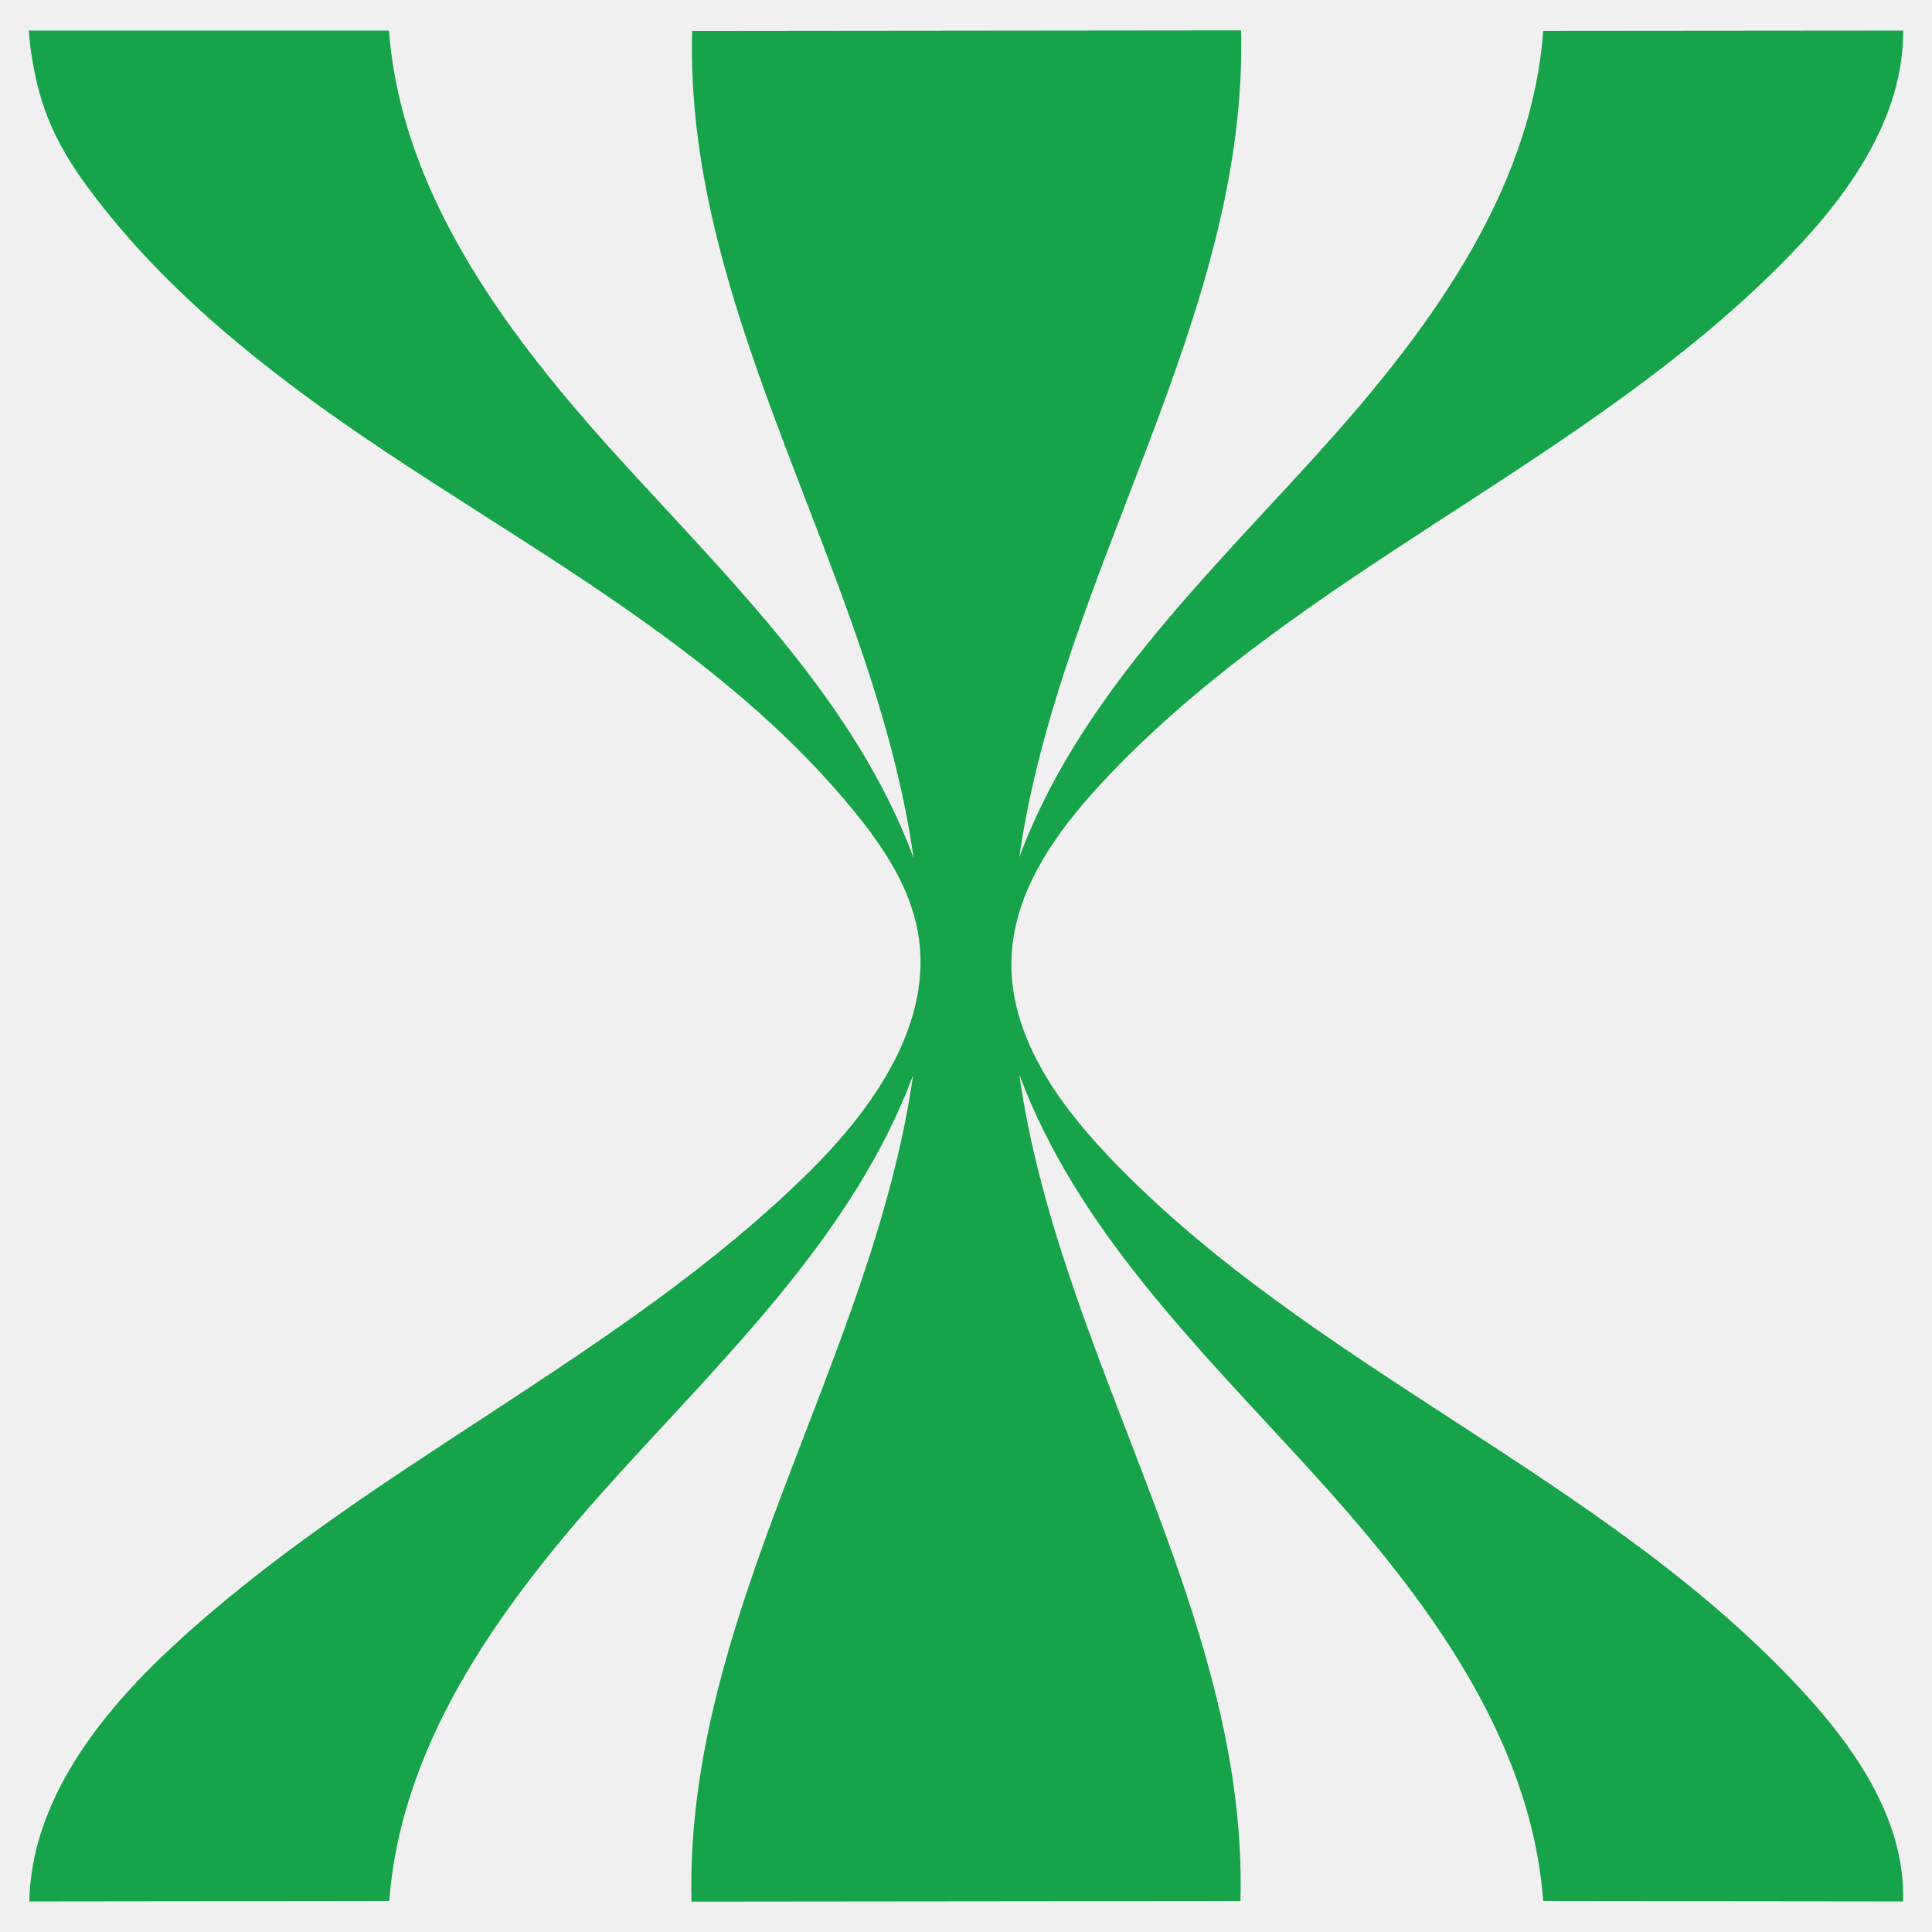
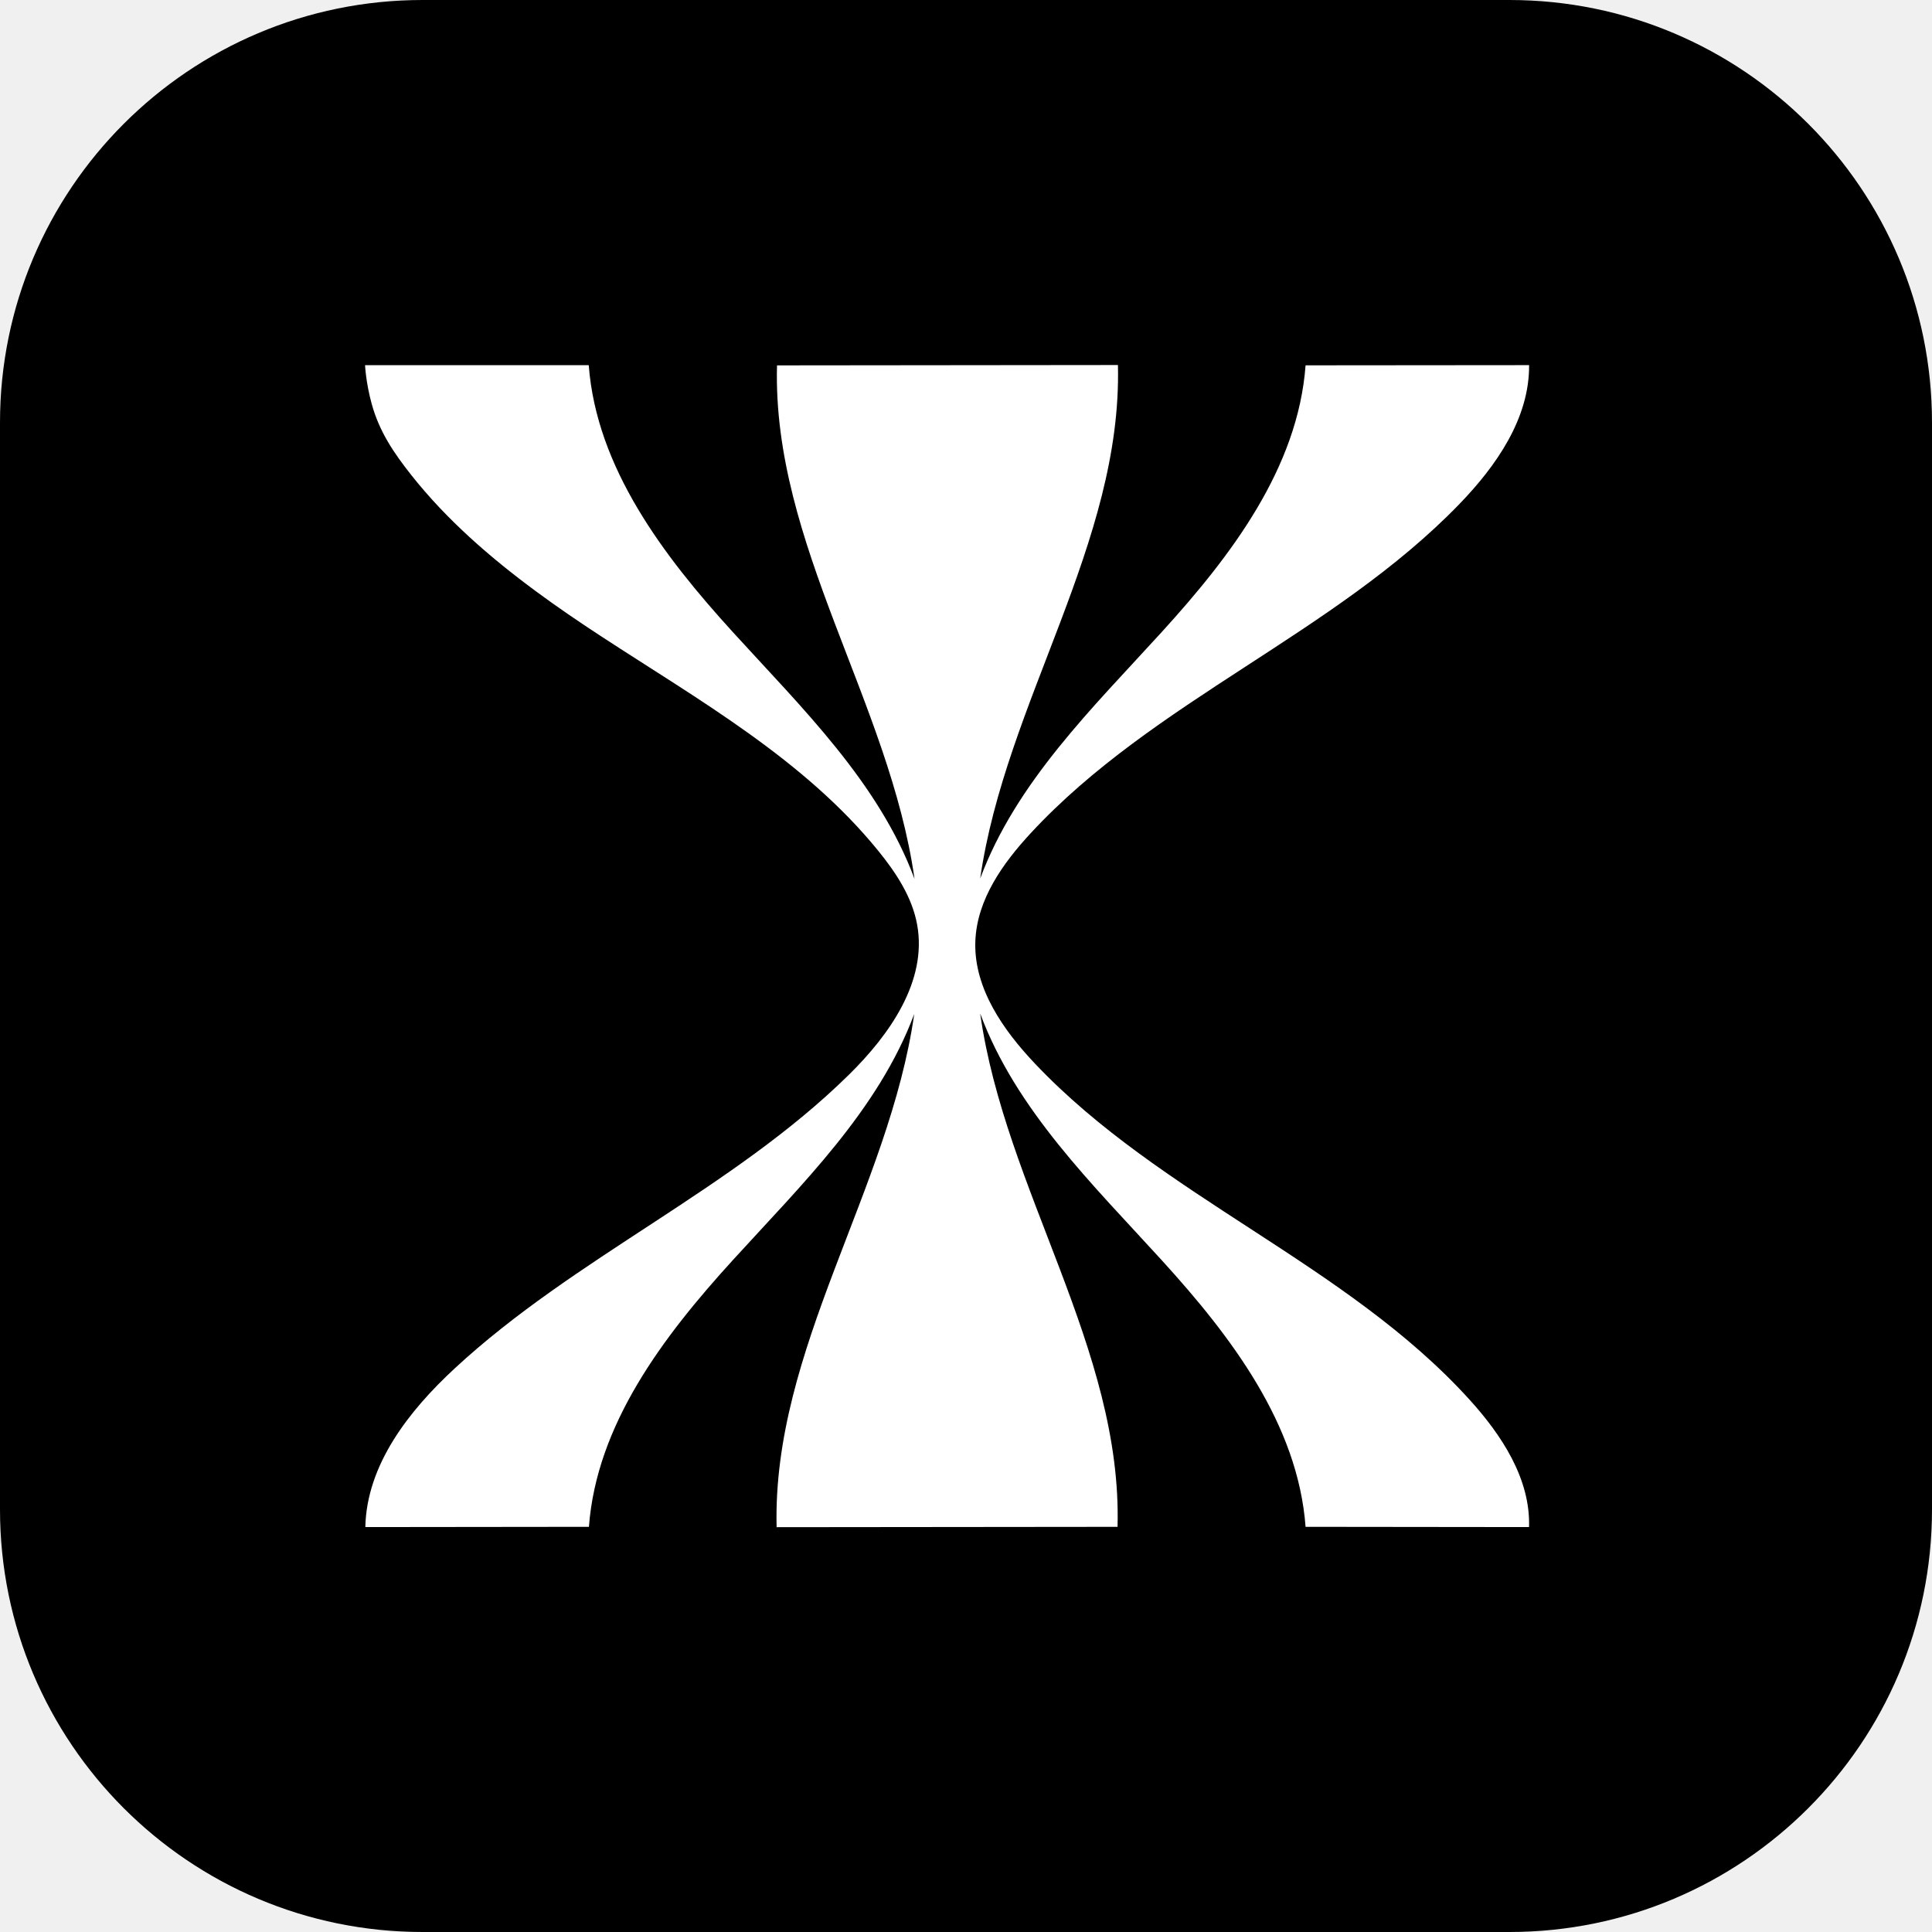
- <svg xmlns="http://www.w3.org/2000/svg" width="32" height="32" viewBox="0 0 168.511 168.233">
-   <path d="M88.218,83.649c.002-.098.005-.196.009-.294.239-5.789,3.855-10.873,7.794-15.123,17.225-18.58,42.52-27.961,60.146-46.162,5.206-5.376,9.88-12.061,9.826-19.545-10.464.009-20.928.018-31.393.027-1.07,14.407-10.443,26.743-20.17,37.424-9.727,10.681-20.491,21.115-25.528,34.655,3.555-24.768,19.959-47.107,19.346-72.121-15.959.016-31.919.033-47.878.049-.686,25.012,15.803,47.348,19.312,72.122-5.032-13.547-15.796-23.99-25.526-34.674-9.73-10.685-19.14-23.069-20.228-37.479H2.515s.103,2.403.921,5.401c1.076,3.944,3.126,6.941,5.563,10.024,4.952,6.266,11.038,11.55,17.442,16.282,3,2.217,6.083,4.318,9.206,6.358,13.812,9.022,28.563,17.346,38.956,30.158,2.492,3.072,4.756,6.5,5.454,10.393,1.416,7.902-3.865,15.405-9.587,21.035-16.435,16.17-38.471,25.591-55.384,41.262-6.424,5.952-12.347,13.512-12.533,22.267,10.467-.012,20.934-.023,31.401-.035,1.079-14.398,10.442-26.727,20.161-37.403s20.476-21.101,25.528-34.626c-3.547,24.754-19.95,47.079-19.33,72.079,15.96-.016,31.92-.032,47.88-.048.689-25-15.803-47.325-19.289-72.091,5.025,13.545,15.787,23.985,25.515,34.667,9.728,10.681,19.105,23.015,20.181,37.422,10.461.012,20.923.024,31.384.035.216-6.756-3.828-12.903-8.37-17.909-17.323-19.094-43.293-28.461-61.019-47.181-4.453-4.702-8.518-10.517-8.38-16.968ZM90.782,71.127h0,0ZM114.916,128.204h0s0,0,0,0ZM118.151,131.854h0,0Z" fill="#16A34A" />
+ <svg xmlns="http://www.w3.org/2000/svg" width="256" height="256" viewBox="0 0 256 256">
+   <rect width="256" height="256" rx="56" fill="#000000" />
+   <g transform="translate(46 46) scale(0.9435)">
+     <path d="M88.218,83.649c.002-.098.005-.196.009-.294.239-5.789,3.855-10.873,7.794-15.123,17.225-18.58,42.52-27.961,60.146-46.162,5.206-5.376,9.88-12.061,9.826-19.545-10.464.009-20.928.018-31.393.027-1.07,14.407-10.443,26.743-20.17,37.424-9.727,10.681-20.491,21.115-25.528,34.655,3.555-24.768,19.959-47.107,19.346-72.121-15.959.016-31.919.033-47.878.049-.686,25.012,15.803,47.348,19.312,72.122-5.032-13.547-15.796-23.99-25.526-34.674-9.73-10.685-19.14-23.069-20.228-37.479H2.515s.103,2.403.921,5.401c1.076,3.944,3.126,6.941,5.563,10.024,4.952,6.266,11.038,11.55,17.442,16.282,3,2.217,6.083,4.318,9.206,6.358,13.812,9.022,28.563,17.346,38.956,30.158,2.492,3.072,4.756,6.5,5.454,10.393,1.416,7.902-3.865,15.405-9.587,21.035-16.435,16.17-38.471,25.591-55.384,41.262-6.424,5.952-12.347,13.512-12.533,22.267,10.467-.012,20.934-.023,31.401-.035,1.079-14.398,10.442-26.727,20.161-37.403s20.476-21.101,25.528-34.626c-3.547,24.754-19.95,47.079-19.33,72.079,15.96-.016,31.92-.032,47.88-.048.689-25-15.803-47.325-19.289-72.091,5.025,13.545,15.787,23.985,25.515,34.667,9.728,10.681,19.105,23.015,20.181,37.422,10.461.012,20.923.024,31.384.035.216-6.756-3.828-12.903-8.37-17.909-17.323-19.094-43.293-28.461-61.019-47.181-4.453-4.702-8.518-10.517-8.38-16.968ZM90.782,71.127h0,0ZM114.916,128.204h0s0,0,0,0ZM118.151,131.854h0,0Z" fill="#FFFFFF" />
+   </g>
</svg>
